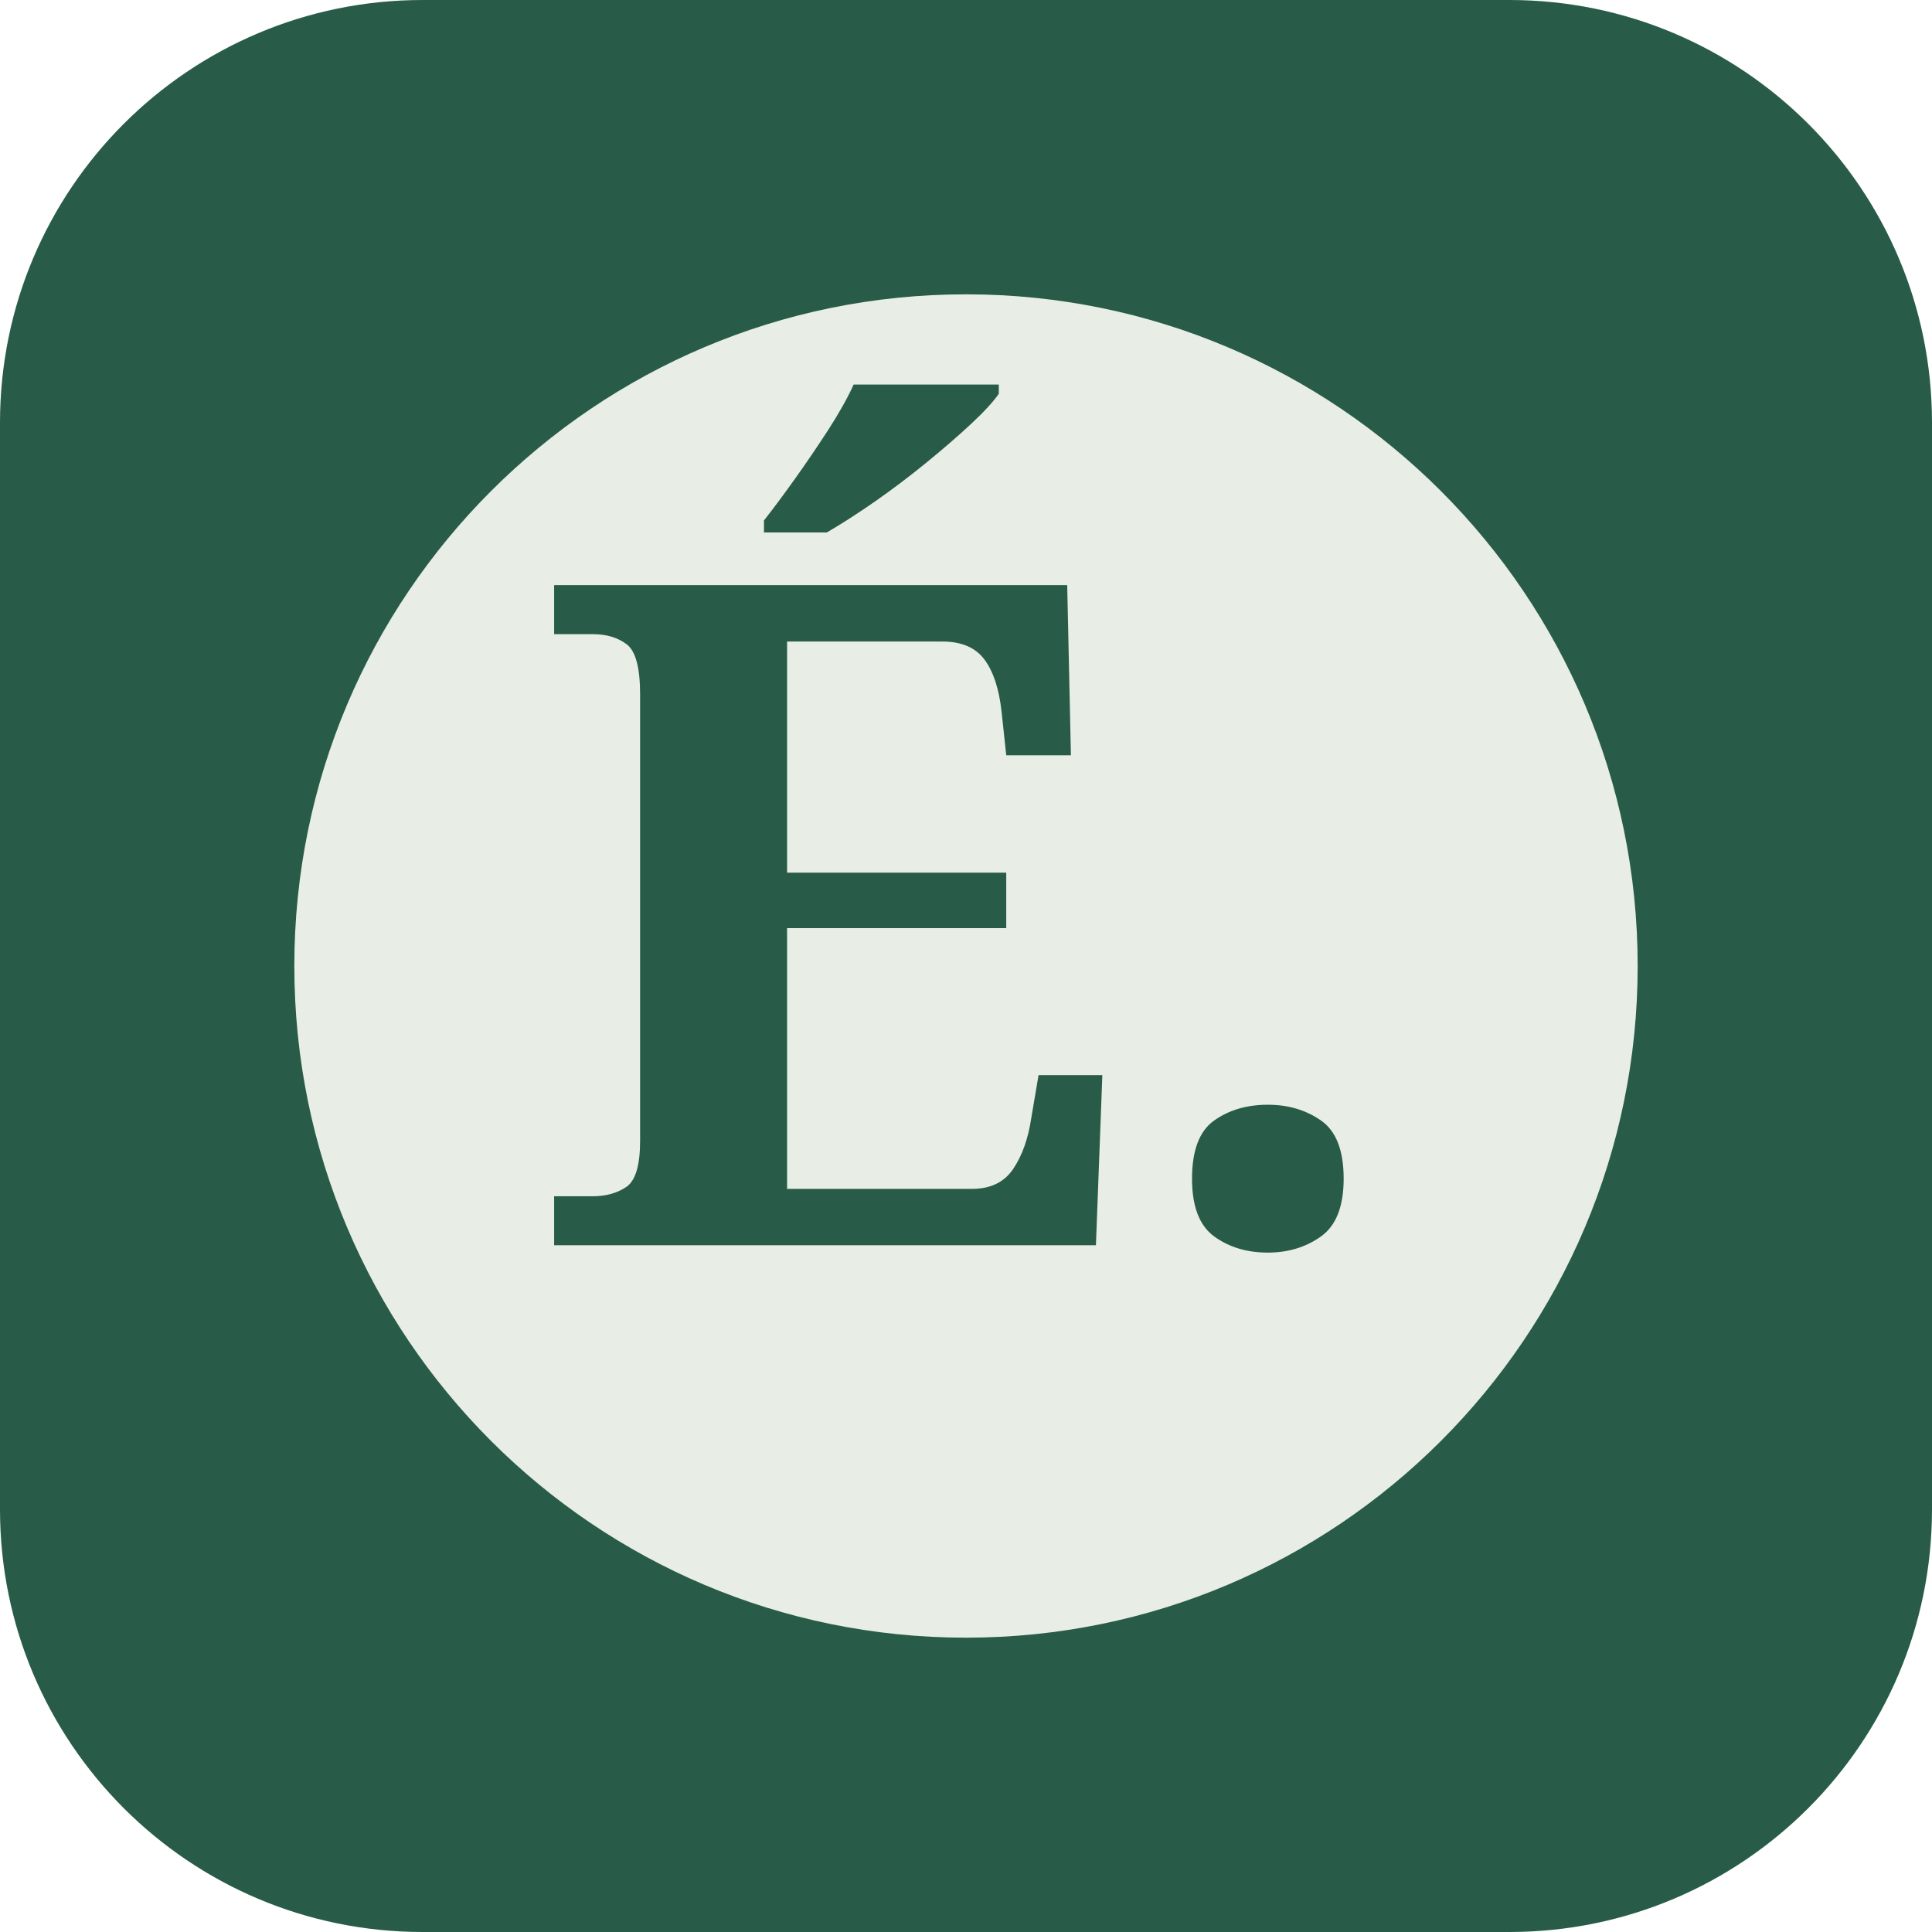
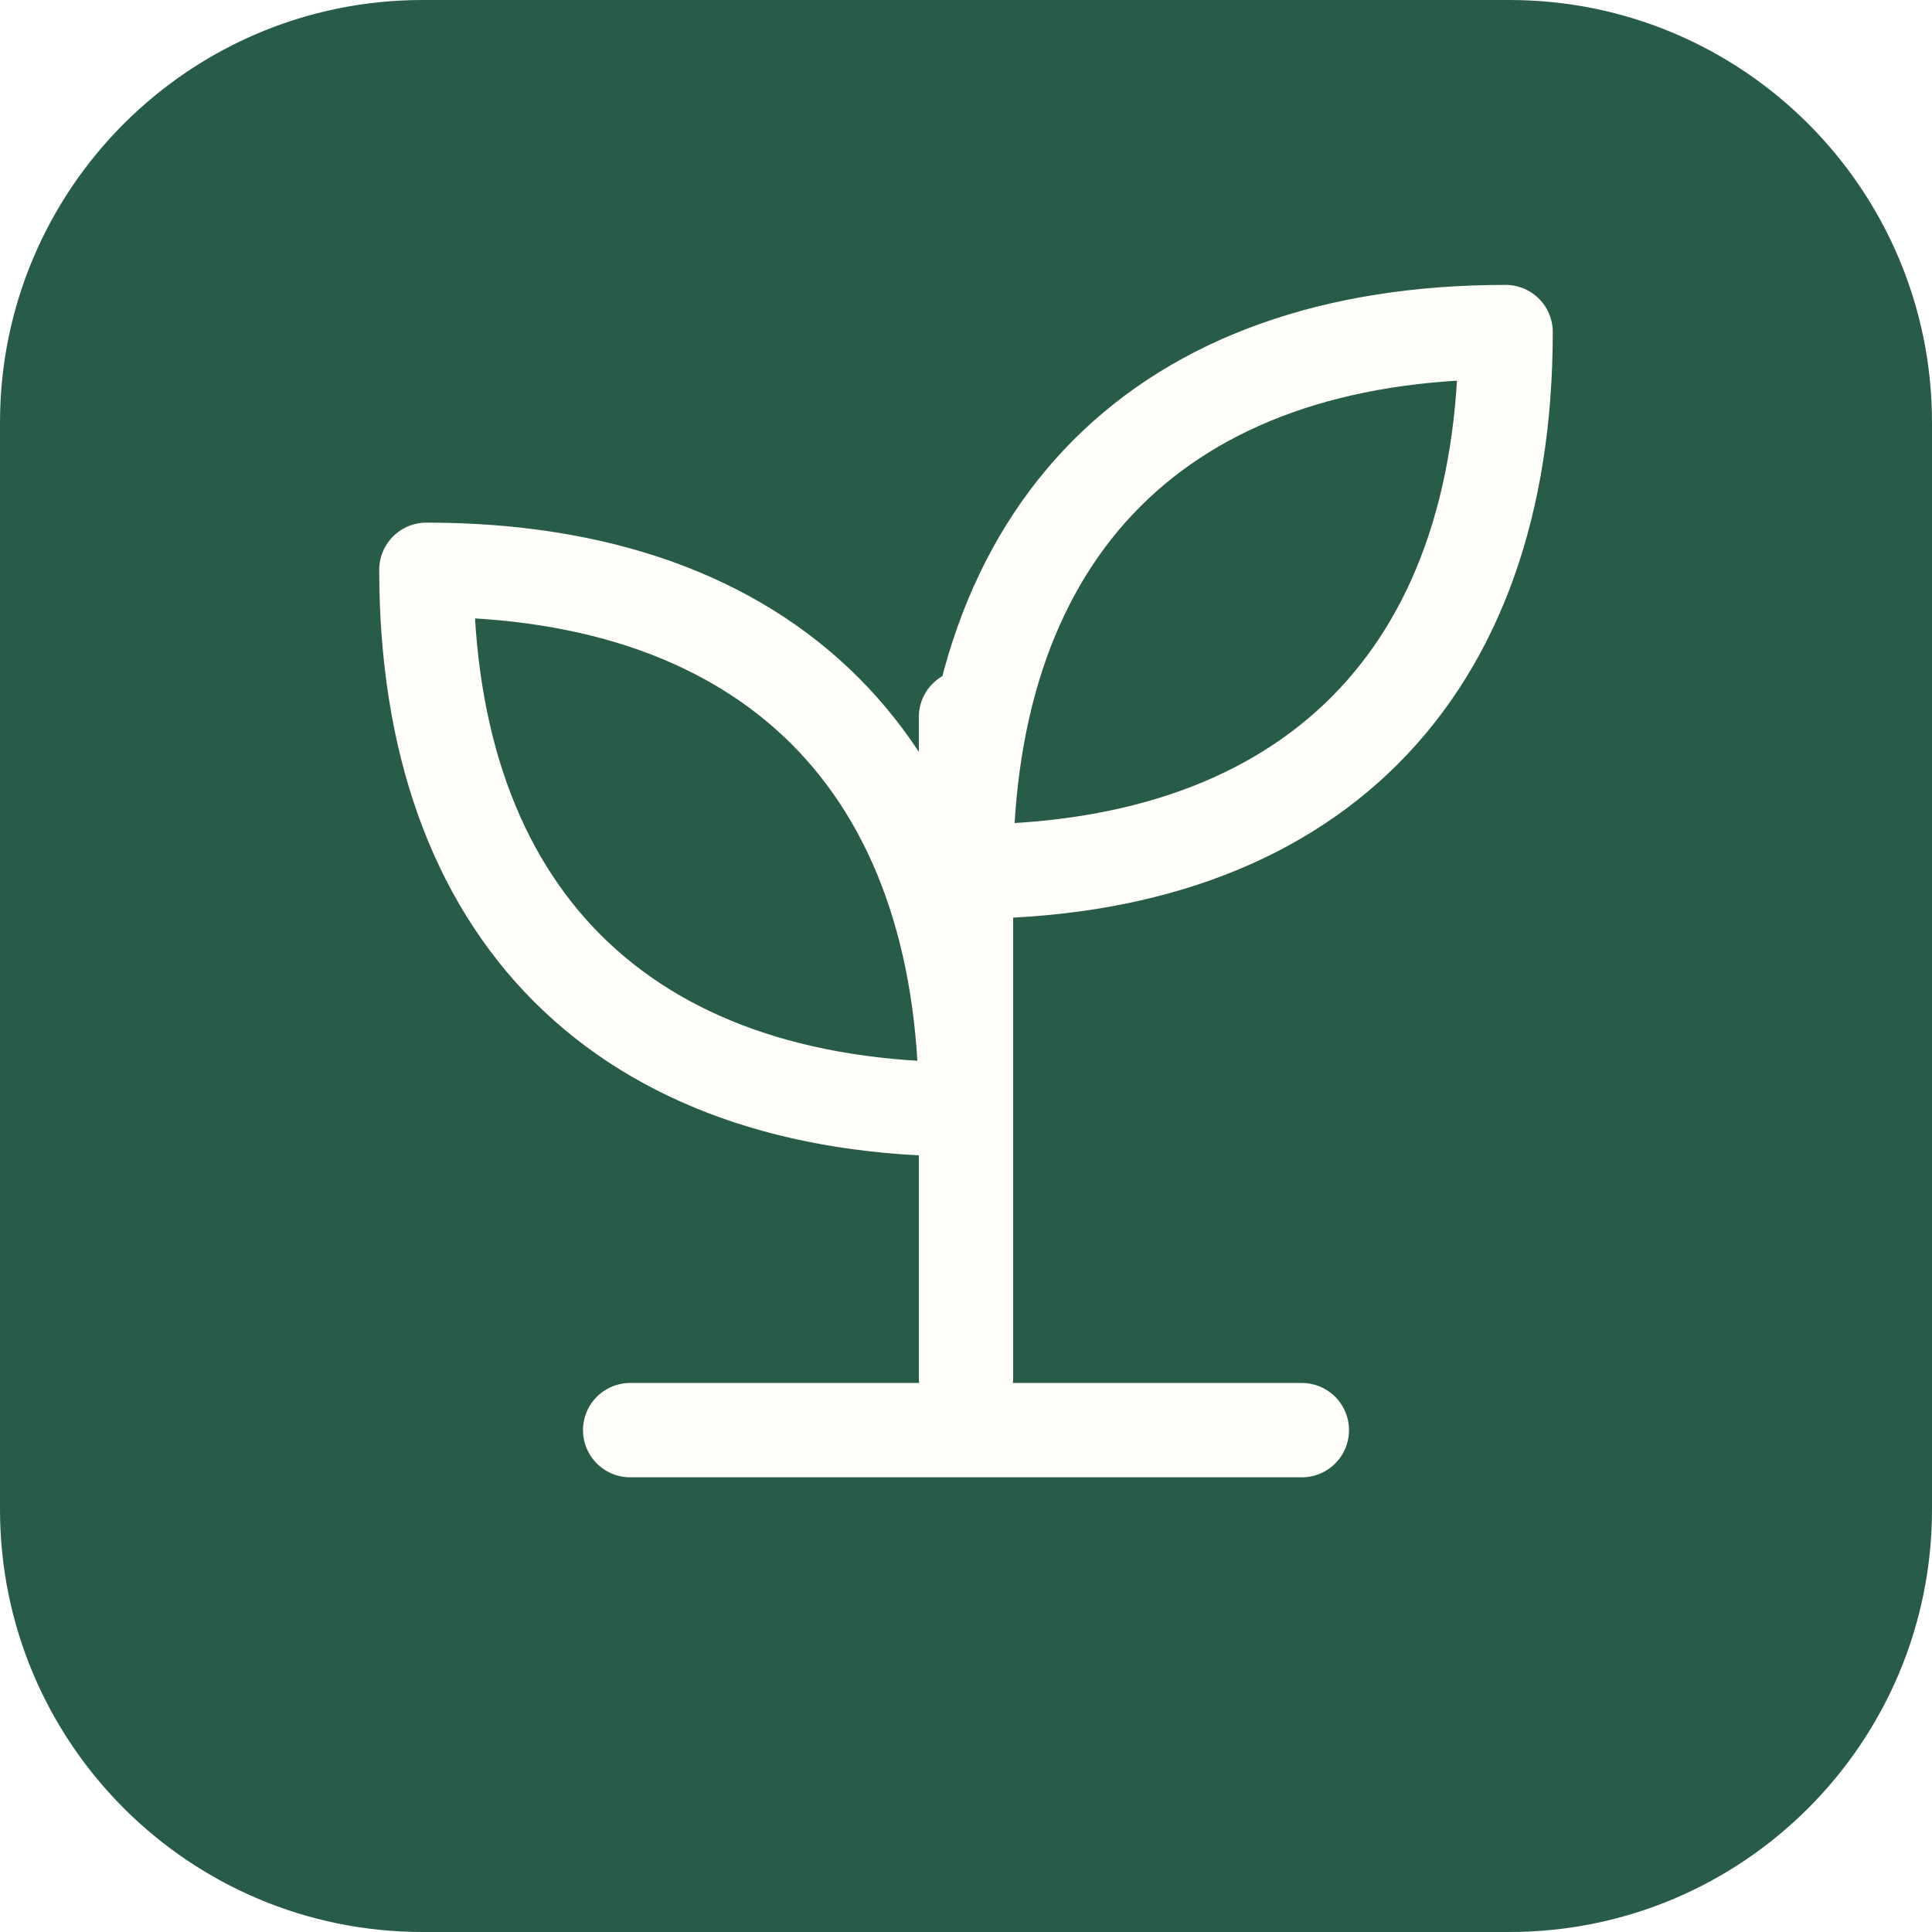
<svg xmlns="http://www.w3.org/2000/svg" viewBox="0 0 512 512">
  <rect width="512" height="512" rx="112" fill="#285c49" />
-   <circle cx="256" cy="256" r="178" fill="#e8eee5" />
-   <text x="256" y="330" text-anchor="middle" font-family="Georgia,serif" font-size="245" font-weight="600" fill="#285c49">É.</text>
+   <path d="M256 365V190m0 104c-91 0-143-52-143-143 91 0 143 52 143 143Zm0-63c0-91 52-143 143-143 0 91-52 143-143 143Z" fill="none" stroke="#fffefa" stroke-width="25" stroke-linecap="round" stroke-linejoin="round" />
+   <path d="M167 379h178" fill="none" stroke="#fffefa" stroke-width="25" stroke-linecap="round" />
</svg>
